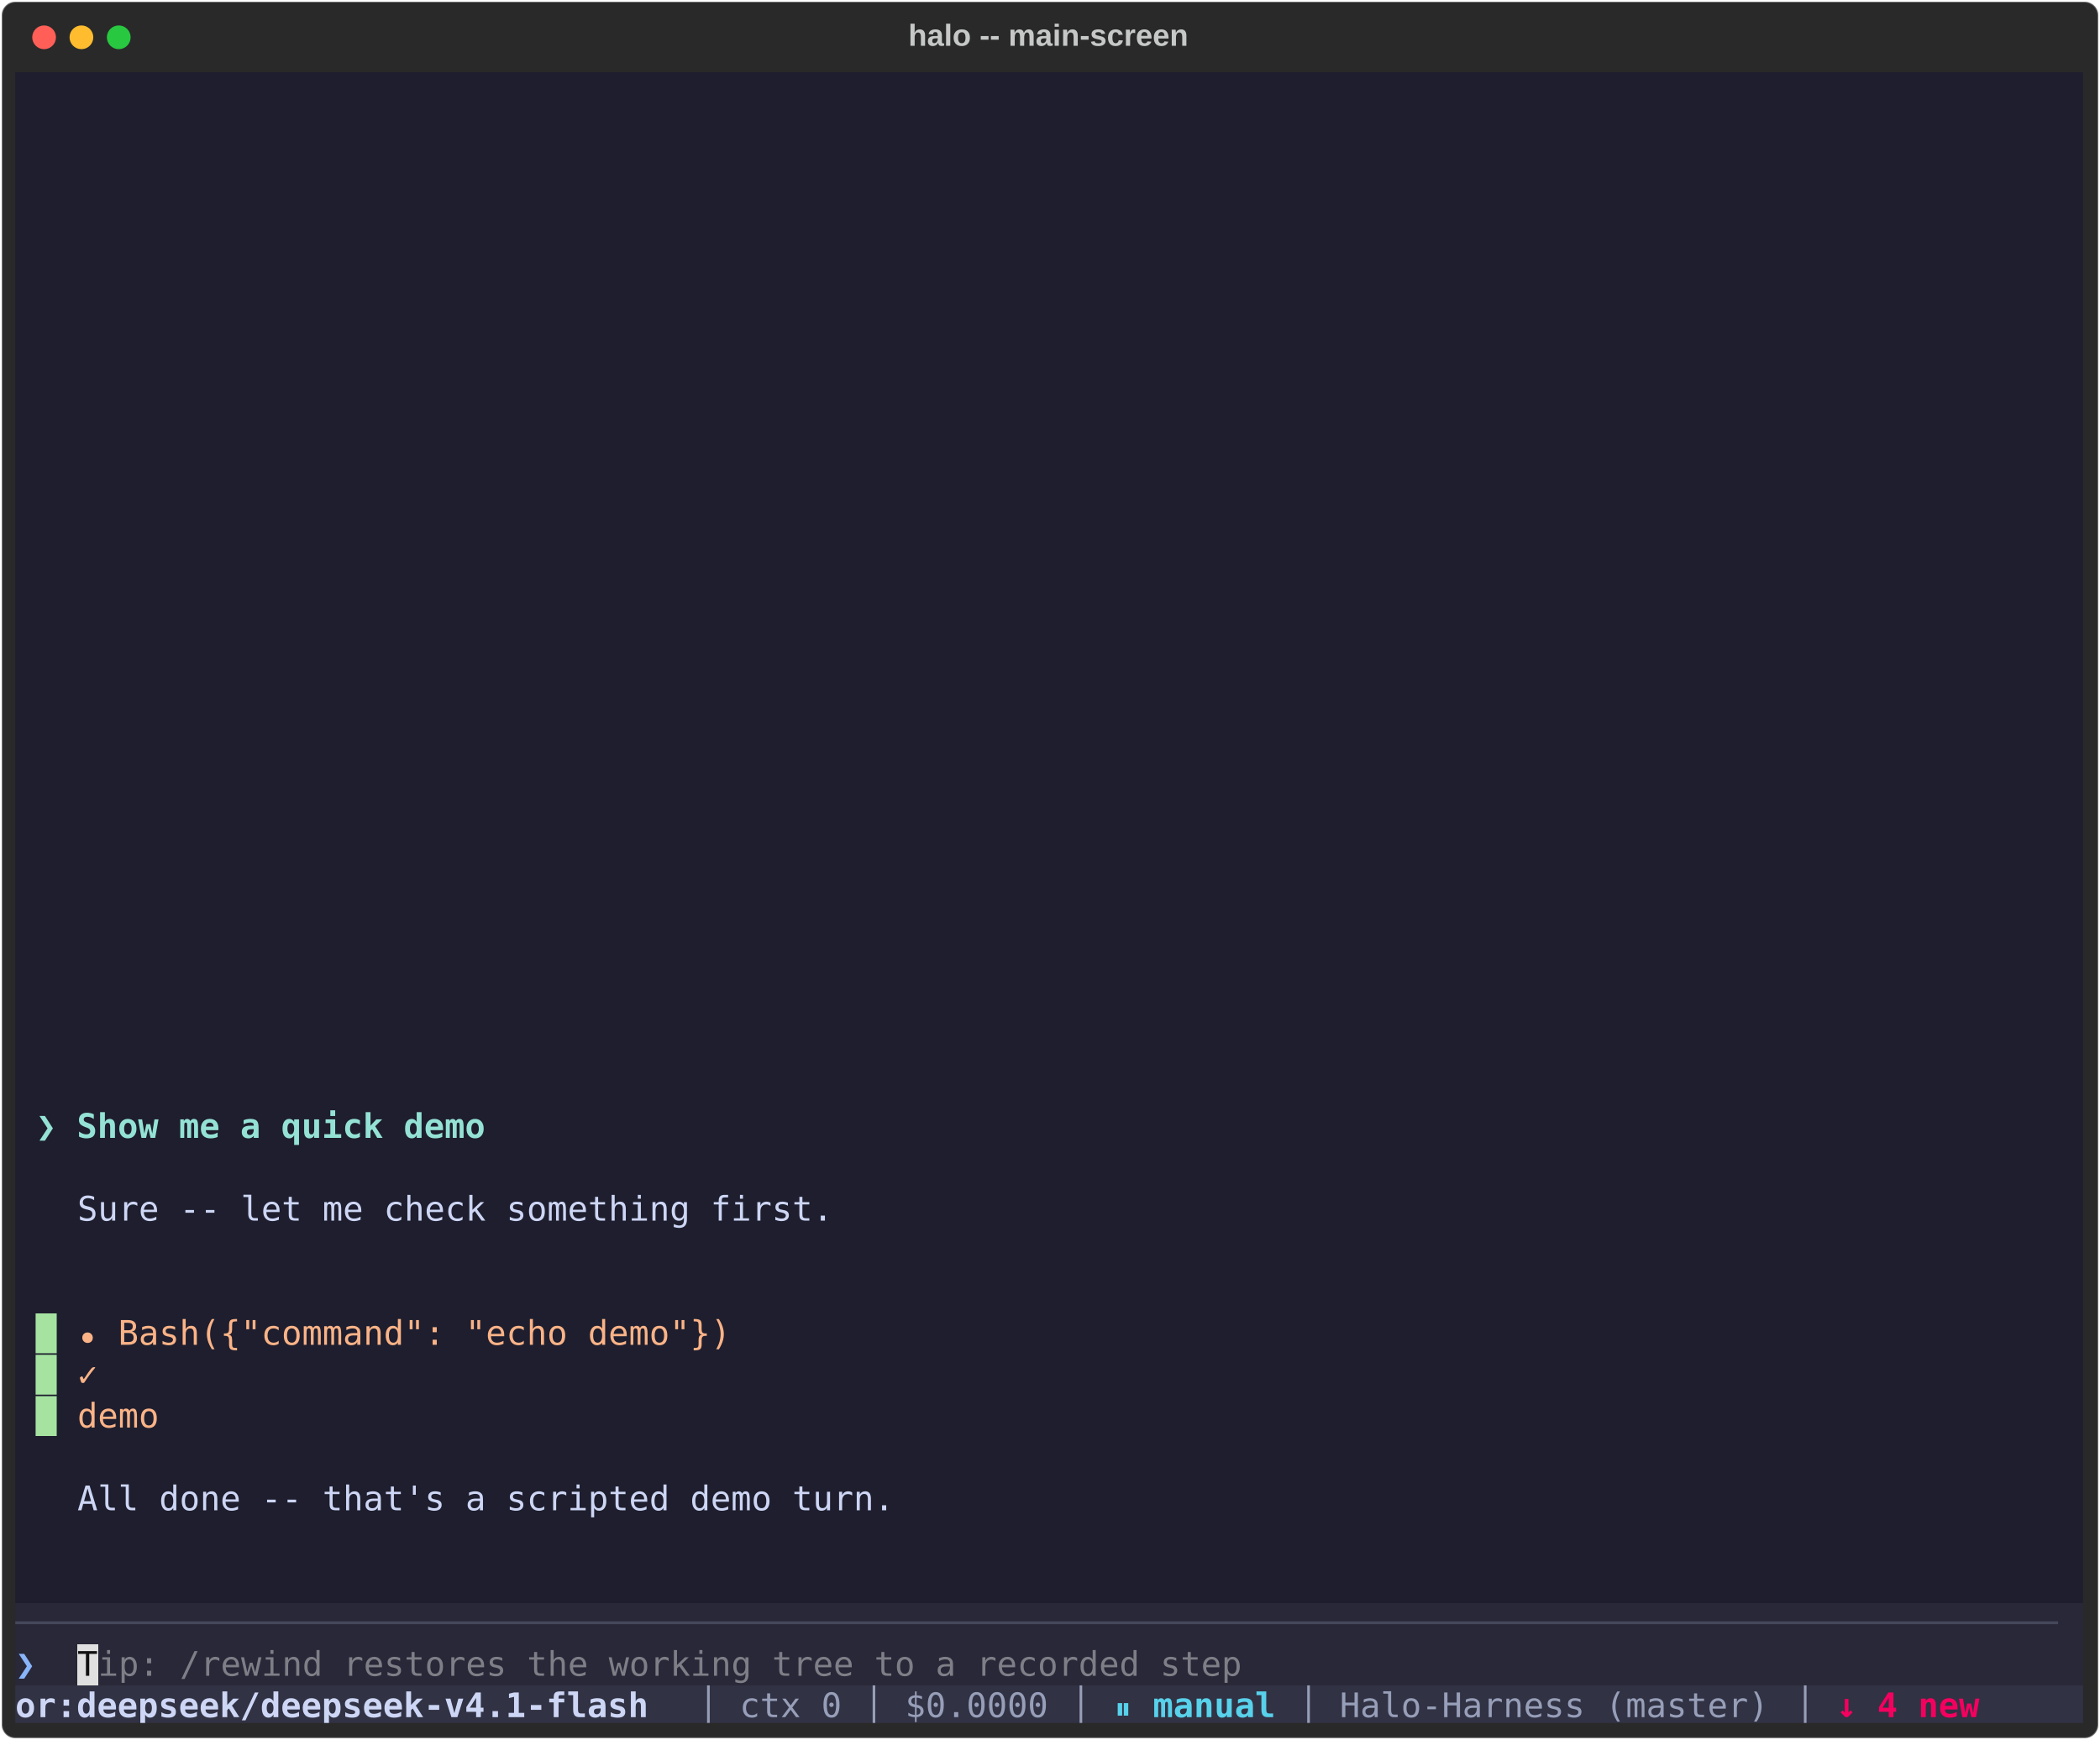
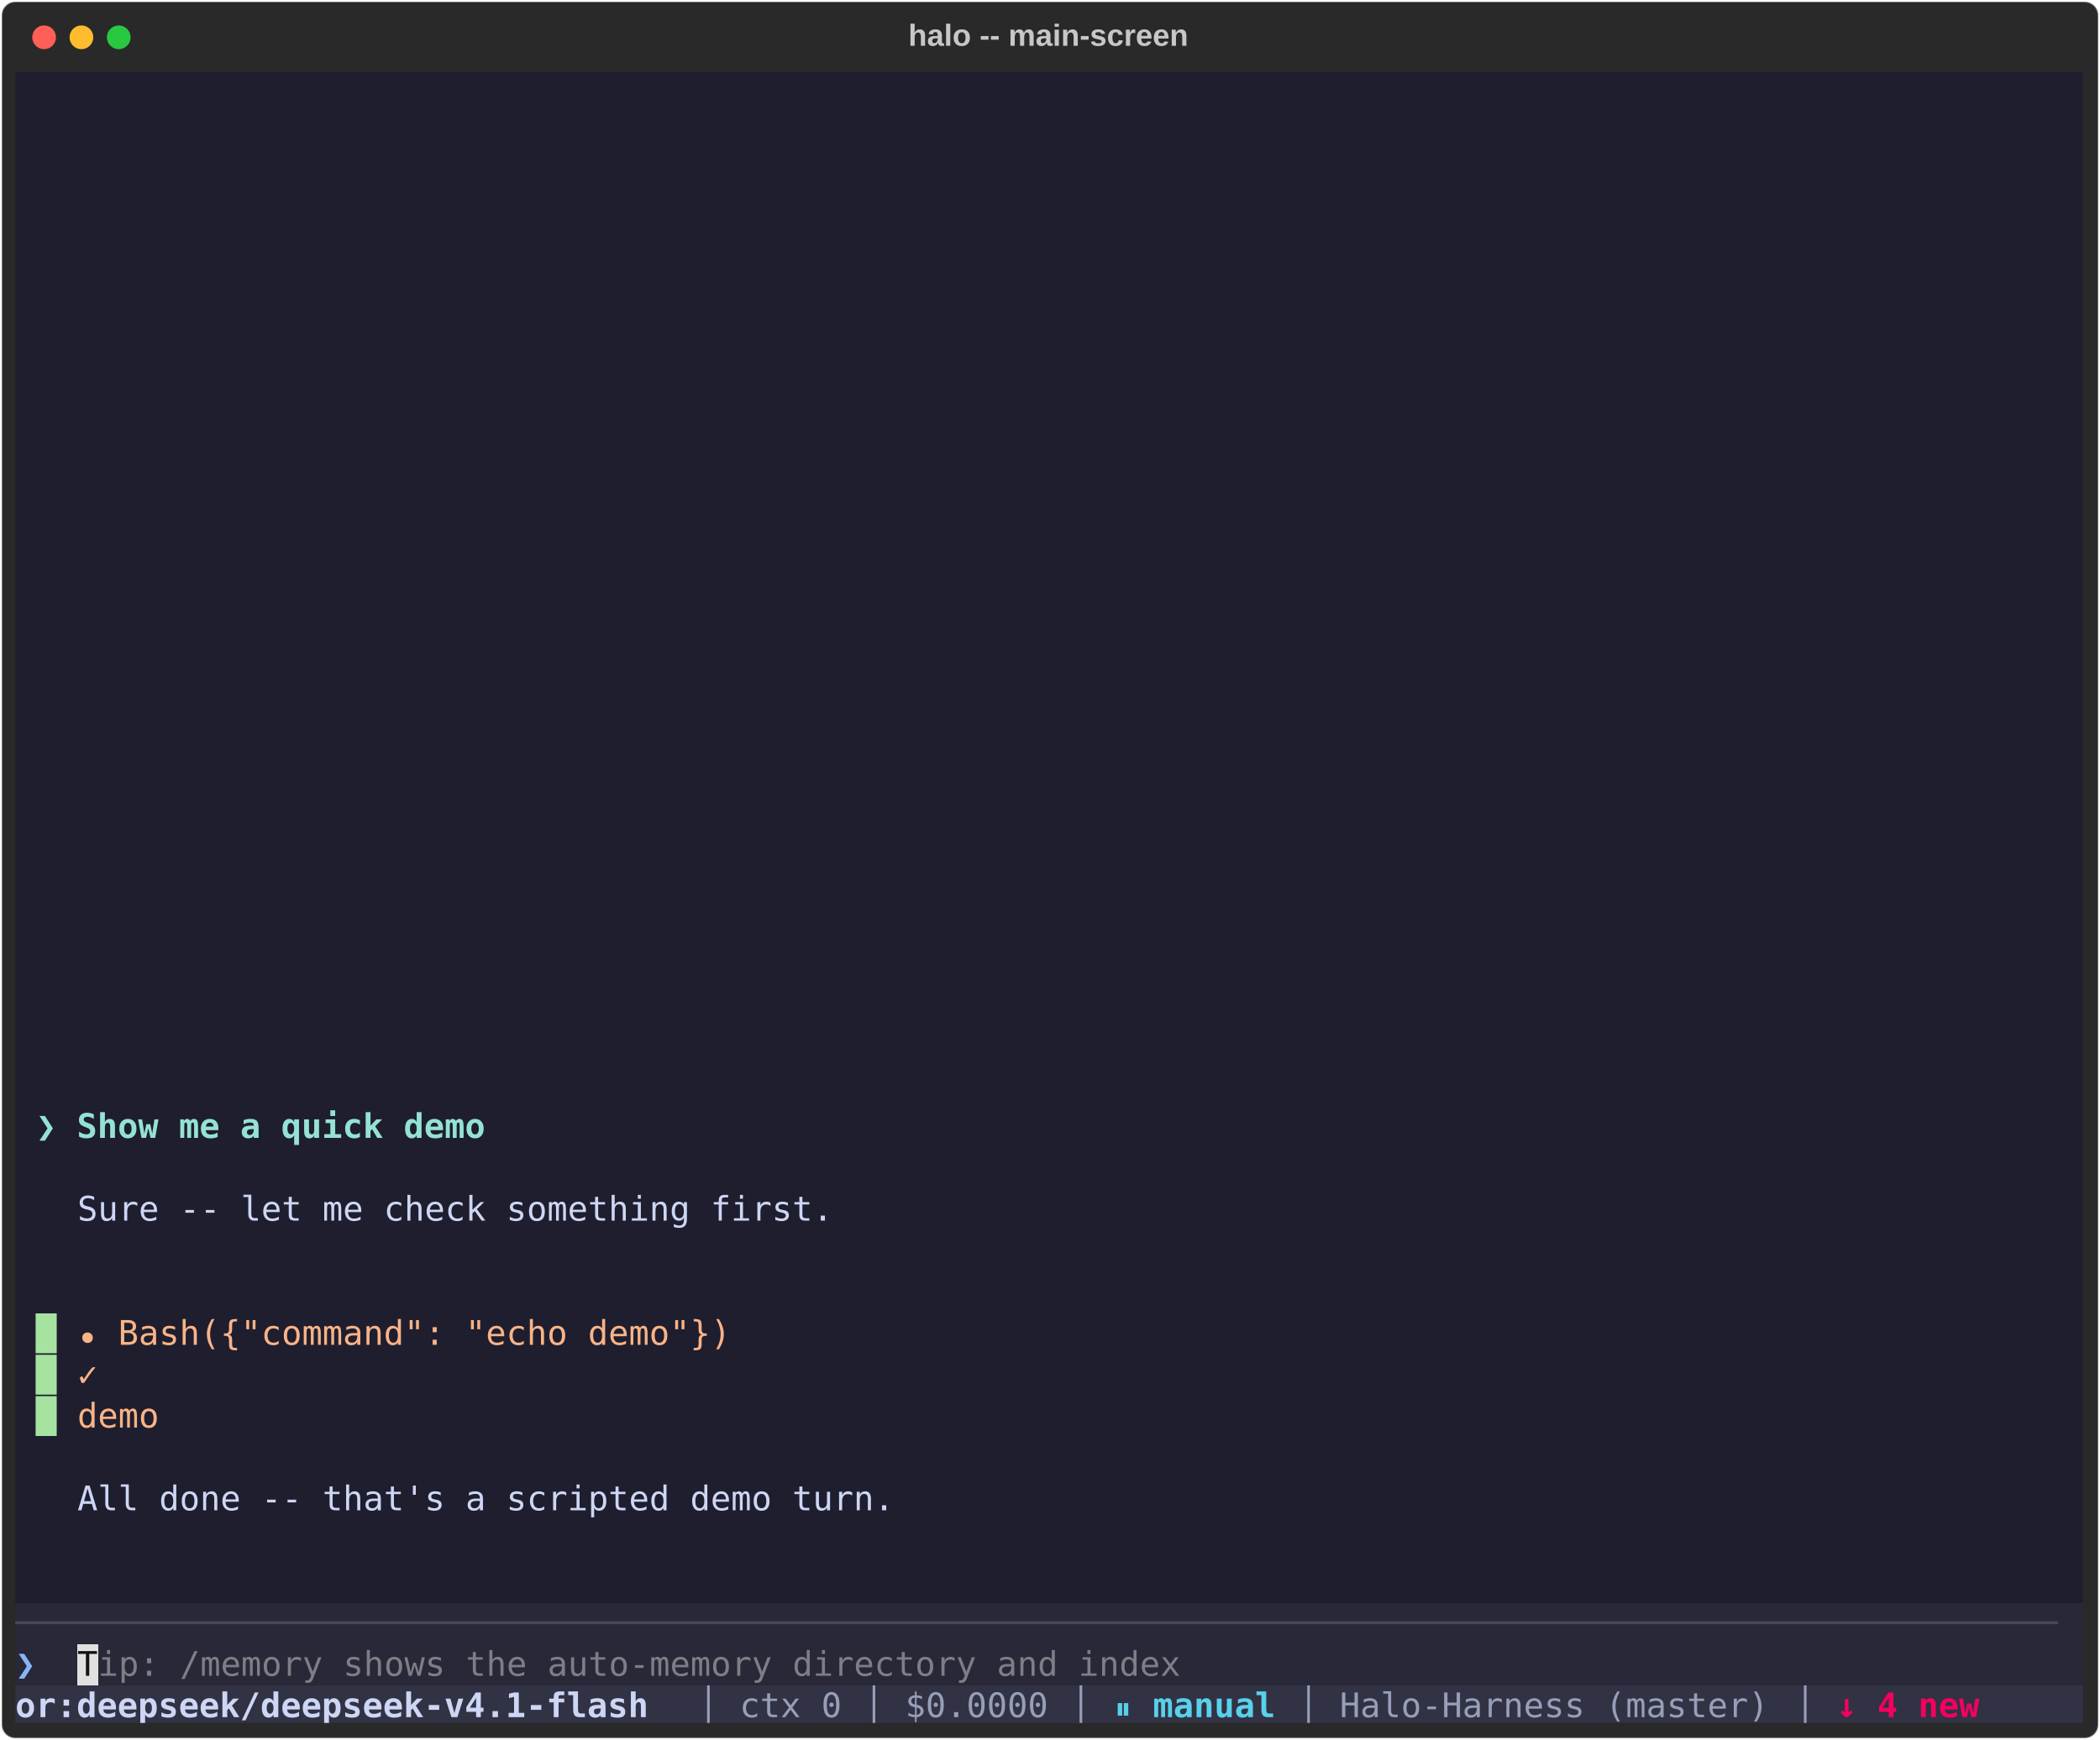
<svg xmlns="http://www.w3.org/2000/svg" class="rich-terminal" viewBox="0 0 1238 1026.0">
  <style>

    @font-face {
        font-family: "Fira Code";
        src: local("FiraCode-Regular"),
                url("https://cdnjs.cloudflare.com/ajax/libs/firacode/6.2.0/woff2/FiraCode-Regular.woff2") format("woff2"),
                url("https://cdnjs.cloudflare.com/ajax/libs/firacode/6.2.0/woff/FiraCode-Regular.woff") format("woff");
        font-style: normal;
        font-weight: 400;
    }
    @font-face {
        font-family: "Fira Code";
        src: local("FiraCode-Bold"),
                url("https://cdnjs.cloudflare.com/ajax/libs/firacode/6.2.0/woff2/FiraCode-Bold.woff2") format("woff2"),
                url("https://cdnjs.cloudflare.com/ajax/libs/firacode/6.2.0/woff/FiraCode-Bold.woff") format("woff");
        font-style: bold;
        font-weight: 700;
    }

-     .terminal-23364930-matrix {
+     .terminal-1763738837-matrix {
        font-family: Fira Code, monospace;
        font-size: 20px;
        line-height: 24.4px;
        font-variant-east-asian: full-width;
    }

-     .terminal-23364930-title {
+     .terminal-1763738837-title {
        font-size: 18px;
        font-weight: bold;
        font-family: arial;
    }

-     .terminal-23364930-r1 { fill: #c5c8c6 }
- .terminal-23364930-r2 { fill: #94e2d5;font-weight: bold }
- .terminal-23364930-r3 { fill: #cdd6f4 }
- .terminal-23364930-r4 { fill: #a6e3a1 }
- .terminal-23364930-r5 { fill: #fab387 }
- .terminal-23364930-r6 { fill: #45475a }
- .terminal-23364930-r7 { fill: #89b4fa;font-weight: bold }
- .terminal-23364930-r8 { fill: #121212 }
- .terminal-23364930-r9 { fill: #7e7e87 }
- .terminal-23364930-r10 { fill: #cdd6f4;font-weight: bold }
- .terminal-23364930-r11 { fill: #979eb8 }
- .terminal-23364930-r12 { fill: #58d1eb;font-weight: bold }
- .terminal-23364930-r13 { fill: #f4005f;font-weight: bold }
+     .terminal-1763738837-r1 { fill: #c5c8c6 }
+ .terminal-1763738837-r2 { fill: #94e2d5;font-weight: bold }
+ .terminal-1763738837-r3 { fill: #cdd6f4 }
+ .terminal-1763738837-r4 { fill: #a6e3a1 }
+ .terminal-1763738837-r5 { fill: #fab387 }
+ .terminal-1763738837-r6 { fill: #45475a }
+ .terminal-1763738837-r7 { fill: #89b4fa;font-weight: bold }
+ .terminal-1763738837-r8 { fill: #121212 }
+ .terminal-1763738837-r9 { fill: #7e7e87 }
+ .terminal-1763738837-r10 { fill: #cdd6f4;font-weight: bold }
+ .terminal-1763738837-r11 { fill: #979eb8 }
+ .terminal-1763738837-r12 { fill: #58d1eb;font-weight: bold }
+ .terminal-1763738837-r13 { fill: #f4005f;font-weight: bold }
    </style>
  <defs>
-     <clipPath id="terminal-23364930-clip-terminal">
+     <clipPath id="terminal-1763738837-clip-terminal">
      <rect x="0" y="0" width="1219.0" height="975.0" />
    </clipPath>
-     <clipPath id="terminal-23364930-line-0">
+     <clipPath id="terminal-1763738837-line-0">
      <rect x="0" y="1.5" width="1220" height="24.65" />
    </clipPath>
-     <clipPath id="terminal-23364930-line-1">
+     <clipPath id="terminal-1763738837-line-1">
      <rect x="0" y="25.9" width="1220" height="24.65" />
    </clipPath>
-     <clipPath id="terminal-23364930-line-2">
+     <clipPath id="terminal-1763738837-line-2">
      <rect x="0" y="50.3" width="1220" height="24.65" />
    </clipPath>
-     <clipPath id="terminal-23364930-line-3">
+     <clipPath id="terminal-1763738837-line-3">
      <rect x="0" y="74.7" width="1220" height="24.65" />
    </clipPath>
-     <clipPath id="terminal-23364930-line-4">
+     <clipPath id="terminal-1763738837-line-4">
      <rect x="0" y="99.1" width="1220" height="24.65" />
    </clipPath>
-     <clipPath id="terminal-23364930-line-5">
+     <clipPath id="terminal-1763738837-line-5">
      <rect x="0" y="123.5" width="1220" height="24.65" />
    </clipPath>
-     <clipPath id="terminal-23364930-line-6">
+     <clipPath id="terminal-1763738837-line-6">
      <rect x="0" y="147.9" width="1220" height="24.65" />
    </clipPath>
-     <clipPath id="terminal-23364930-line-7">
+     <clipPath id="terminal-1763738837-line-7">
      <rect x="0" y="172.3" width="1220" height="24.65" />
    </clipPath>
-     <clipPath id="terminal-23364930-line-8">
+     <clipPath id="terminal-1763738837-line-8">
      <rect x="0" y="196.7" width="1220" height="24.65" />
    </clipPath>
-     <clipPath id="terminal-23364930-line-9">
+     <clipPath id="terminal-1763738837-line-9">
      <rect x="0" y="221.1" width="1220" height="24.65" />
    </clipPath>
-     <clipPath id="terminal-23364930-line-10">
+     <clipPath id="terminal-1763738837-line-10">
      <rect x="0" y="245.5" width="1220" height="24.65" />
    </clipPath>
-     <clipPath id="terminal-23364930-line-11">
+     <clipPath id="terminal-1763738837-line-11">
      <rect x="0" y="269.9" width="1220" height="24.65" />
    </clipPath>
-     <clipPath id="terminal-23364930-line-12">
+     <clipPath id="terminal-1763738837-line-12">
      <rect x="0" y="294.3" width="1220" height="24.65" />
    </clipPath>
-     <clipPath id="terminal-23364930-line-13">
+     <clipPath id="terminal-1763738837-line-13">
      <rect x="0" y="318.7" width="1220" height="24.65" />
    </clipPath>
-     <clipPath id="terminal-23364930-line-14">
+     <clipPath id="terminal-1763738837-line-14">
      <rect x="0" y="343.1" width="1220" height="24.65" />
    </clipPath>
-     <clipPath id="terminal-23364930-line-15">
+     <clipPath id="terminal-1763738837-line-15">
      <rect x="0" y="367.5" width="1220" height="24.65" />
    </clipPath>
-     <clipPath id="terminal-23364930-line-16">
+     <clipPath id="terminal-1763738837-line-16">
      <rect x="0" y="391.9" width="1220" height="24.65" />
    </clipPath>
-     <clipPath id="terminal-23364930-line-17">
+     <clipPath id="terminal-1763738837-line-17">
      <rect x="0" y="416.3" width="1220" height="24.65" />
    </clipPath>
-     <clipPath id="terminal-23364930-line-18">
+     <clipPath id="terminal-1763738837-line-18">
      <rect x="0" y="440.7" width="1220" height="24.65" />
    </clipPath>
-     <clipPath id="terminal-23364930-line-19">
+     <clipPath id="terminal-1763738837-line-19">
      <rect x="0" y="465.1" width="1220" height="24.65" />
    </clipPath>
-     <clipPath id="terminal-23364930-line-20">
+     <clipPath id="terminal-1763738837-line-20">
      <rect x="0" y="489.5" width="1220" height="24.65" />
    </clipPath>
-     <clipPath id="terminal-23364930-line-21">
+     <clipPath id="terminal-1763738837-line-21">
      <rect x="0" y="513.9" width="1220" height="24.65" />
    </clipPath>
-     <clipPath id="terminal-23364930-line-22">
+     <clipPath id="terminal-1763738837-line-22">
      <rect x="0" y="538.3" width="1220" height="24.65" />
    </clipPath>
-     <clipPath id="terminal-23364930-line-23">
+     <clipPath id="terminal-1763738837-line-23">
      <rect x="0" y="562.7" width="1220" height="24.65" />
    </clipPath>
-     <clipPath id="terminal-23364930-line-24">
+     <clipPath id="terminal-1763738837-line-24">
      <rect x="0" y="587.1" width="1220" height="24.65" />
    </clipPath>
-     <clipPath id="terminal-23364930-line-25">
+     <clipPath id="terminal-1763738837-line-25">
      <rect x="0" y="611.5" width="1220" height="24.65" />
    </clipPath>
-     <clipPath id="terminal-23364930-line-26">
+     <clipPath id="terminal-1763738837-line-26">
      <rect x="0" y="635.9" width="1220" height="24.65" />
    </clipPath>
-     <clipPath id="terminal-23364930-line-27">
+     <clipPath id="terminal-1763738837-line-27">
      <rect x="0" y="660.3" width="1220" height="24.65" />
    </clipPath>
-     <clipPath id="terminal-23364930-line-28">
+     <clipPath id="terminal-1763738837-line-28">
      <rect x="0" y="684.7" width="1220" height="24.65" />
    </clipPath>
-     <clipPath id="terminal-23364930-line-29">
+     <clipPath id="terminal-1763738837-line-29">
      <rect x="0" y="709.1" width="1220" height="24.65" />
    </clipPath>
-     <clipPath id="terminal-23364930-line-30">
+     <clipPath id="terminal-1763738837-line-30">
      <rect x="0" y="733.5" width="1220" height="24.65" />
    </clipPath>
-     <clipPath id="terminal-23364930-line-31">
+     <clipPath id="terminal-1763738837-line-31">
      <rect x="0" y="757.9" width="1220" height="24.65" />
    </clipPath>
-     <clipPath id="terminal-23364930-line-32">
+     <clipPath id="terminal-1763738837-line-32">
      <rect x="0" y="782.3" width="1220" height="24.65" />
    </clipPath>
-     <clipPath id="terminal-23364930-line-33">
+     <clipPath id="terminal-1763738837-line-33">
      <rect x="0" y="806.7" width="1220" height="24.65" />
    </clipPath>
-     <clipPath id="terminal-23364930-line-34">
+     <clipPath id="terminal-1763738837-line-34">
      <rect x="0" y="831.1" width="1220" height="24.65" />
    </clipPath>
-     <clipPath id="terminal-23364930-line-35">
+     <clipPath id="terminal-1763738837-line-35">
      <rect x="0" y="855.5" width="1220" height="24.65" />
    </clipPath>
-     <clipPath id="terminal-23364930-line-36">
+     <clipPath id="terminal-1763738837-line-36">
      <rect x="0" y="879.9" width="1220" height="24.65" />
    </clipPath>
-     <clipPath id="terminal-23364930-line-37">
+     <clipPath id="terminal-1763738837-line-37">
      <rect x="0" y="904.3" width="1220" height="24.65" />
    </clipPath>
-     <clipPath id="terminal-23364930-line-38">
+     <clipPath id="terminal-1763738837-line-38">
      <rect x="0" y="928.7" width="1220" height="24.65" />
    </clipPath>
  </defs>
  <rect fill="#292929" stroke="rgba(255,255,255,0.35)" stroke-width="1" x="1" y="1" width="1236" height="1024" rx="8" />
-   <text class="terminal-23364930-title" fill="#c5c8c6" text-anchor="middle" x="618" y="27">halo -- main-screen</text>
+   <text class="terminal-1763738837-title" fill="#c5c8c6" text-anchor="middle" x="618" y="27">halo -- main-screen</text>
  <g transform="translate(26,22)">
    <circle cx="0" cy="0" r="7" fill="#ff5f57" />
    <circle cx="22" cy="0" r="7" fill="#febc2e" />
    <circle cx="44" cy="0" r="7" fill="#28c840" />
  </g>
-   <g transform="translate(9, 41)" clip-path="url(#terminal-23364930-clip-terminal)">
+   <g transform="translate(9, 41)" clip-path="url(#terminal-1763738837-clip-terminal)">
    <rect fill="#1e1e2e" x="0" y="1.5" width="1220" height="24.65" shape-rendering="crispEdges" />
    <rect fill="#1e1e2e" x="0" y="25.9" width="1220" height="24.65" shape-rendering="crispEdges" />
    <rect fill="#1e1e2e" x="0" y="50.3" width="1220" height="24.65" shape-rendering="crispEdges" />
    <rect fill="#1e1e2e" x="0" y="74.7" width="1220" height="24.65" shape-rendering="crispEdges" />
    <rect fill="#1e1e2e" x="0" y="99.1" width="1220" height="24.65" shape-rendering="crispEdges" />
    <rect fill="#1e1e2e" x="0" y="123.5" width="1220" height="24.65" shape-rendering="crispEdges" />
    <rect fill="#1e1e2e" x="0" y="147.9" width="1220" height="24.65" shape-rendering="crispEdges" />
    <rect fill="#1e1e2e" x="0" y="172.3" width="1220" height="24.65" shape-rendering="crispEdges" />
    <rect fill="#1e1e2e" x="0" y="196.7" width="1220" height="24.65" shape-rendering="crispEdges" />
    <rect fill="#1e1e2e" x="0" y="221.1" width="1220" height="24.65" shape-rendering="crispEdges" />
    <rect fill="#1e1e2e" x="0" y="245.5" width="1220" height="24.65" shape-rendering="crispEdges" />
    <rect fill="#1e1e2e" x="0" y="269.9" width="1220" height="24.65" shape-rendering="crispEdges" />
    <rect fill="#1e1e2e" x="0" y="294.3" width="1220" height="24.65" shape-rendering="crispEdges" />
    <rect fill="#1e1e2e" x="0" y="318.7" width="1220" height="24.65" shape-rendering="crispEdges" />
    <rect fill="#1e1e2e" x="0" y="343.1" width="1220" height="24.65" shape-rendering="crispEdges" />
    <rect fill="#1e1e2e" x="0" y="367.5" width="1220" height="24.65" shape-rendering="crispEdges" />
    <rect fill="#1e1e2e" x="0" y="391.9" width="1220" height="24.65" shape-rendering="crispEdges" />
    <rect fill="#1e1e2e" x="0" y="416.3" width="1220" height="24.65" shape-rendering="crispEdges" />
    <rect fill="#1e1e2e" x="0" y="440.7" width="1220" height="24.65" shape-rendering="crispEdges" />
    <rect fill="#1e1e2e" x="0" y="465.1" width="1220" height="24.65" shape-rendering="crispEdges" />
    <rect fill="#1e1e2e" x="0" y="489.5" width="1220" height="24.65" shape-rendering="crispEdges" />
    <rect fill="#1e1e2e" x="0" y="513.9" width="1220" height="24.65" shape-rendering="crispEdges" />
    <rect fill="#1e1e2e" x="0" y="538.3" width="1220" height="24.65" shape-rendering="crispEdges" />
    <rect fill="#1e1e2e" x="0" y="562.7" width="1220" height="24.65" shape-rendering="crispEdges" />
    <rect fill="#1e1e2e" x="0" y="587.1" width="1220" height="24.65" shape-rendering="crispEdges" />
    <rect fill="#1e1e2e" x="0" y="611.5" width="12.2" height="24.65" shape-rendering="crispEdges" />
    <rect fill="#1e1e2e" x="12.2" y="611.5" width="268.4" height="24.65" shape-rendering="crispEdges" />
    <rect fill="#1e1e2e" x="280.6" y="611.5" width="939.4" height="24.65" shape-rendering="crispEdges" />
    <rect fill="#1e1e2e" x="0" y="635.9" width="1220" height="24.65" shape-rendering="crispEdges" />
    <rect fill="#1e1e2e" x="0" y="660.3" width="36.6" height="24.65" shape-rendering="crispEdges" />
    <rect fill="#1e1e2e" x="36.6" y="660.3" width="451.4" height="24.65" shape-rendering="crispEdges" />
    <rect fill="#1e1e2e" x="488" y="660.3" width="732" height="24.65" shape-rendering="crispEdges" />
    <rect fill="#1e1e2e" x="0" y="684.7" width="1220" height="24.65" shape-rendering="crispEdges" />
    <rect fill="#1e1e2e" x="0" y="709.1" width="1220" height="24.65" shape-rendering="crispEdges" />
    <rect fill="#1e1e2e" x="0" y="733.5" width="12.2" height="24.65" shape-rendering="crispEdges" />
    <rect fill="#1e1e2e" x="12.2" y="733.5" width="12.2" height="24.65" shape-rendering="crispEdges" />
    <rect fill="#1e1e2e" x="24.4" y="733.5" width="12.2" height="24.65" shape-rendering="crispEdges" />
    <rect fill="#1e1e2e" x="36.6" y="733.5" width="390.4" height="24.65" shape-rendering="crispEdges" />
    <rect fill="#1e1e2e" x="427" y="733.5" width="793" height="24.65" shape-rendering="crispEdges" />
    <rect fill="#1e1e2e" x="0" y="757.9" width="12.2" height="24.65" shape-rendering="crispEdges" />
    <rect fill="#1e1e2e" x="12.2" y="757.9" width="12.2" height="24.65" shape-rendering="crispEdges" />
    <rect fill="#1e1e2e" x="24.4" y="757.9" width="12.2" height="24.65" shape-rendering="crispEdges" />
    <rect fill="#1e1e2e" x="36.6" y="757.9" width="36.6" height="24.65" shape-rendering="crispEdges" />
    <rect fill="#1e1e2e" x="73.2" y="757.9" width="1146.8" height="24.65" shape-rendering="crispEdges" />
    <rect fill="#1e1e2e" x="0" y="782.3" width="12.2" height="24.65" shape-rendering="crispEdges" />
    <rect fill="#1e1e2e" x="12.2" y="782.3" width="12.2" height="24.65" shape-rendering="crispEdges" />
    <rect fill="#1e1e2e" x="24.4" y="782.3" width="12.2" height="24.65" shape-rendering="crispEdges" />
    <rect fill="#1e1e2e" x="36.6" y="782.3" width="73.2" height="24.65" shape-rendering="crispEdges" />
    <rect fill="#1e1e2e" x="109.8" y="782.3" width="1110.2" height="24.65" shape-rendering="crispEdges" />
    <rect fill="#1e1e2e" x="0" y="806.7" width="1220" height="24.65" shape-rendering="crispEdges" />
    <rect fill="#1e1e2e" x="0" y="831.1" width="36.6" height="24.65" shape-rendering="crispEdges" />
    <rect fill="#1e1e2e" x="36.6" y="831.1" width="488" height="24.65" shape-rendering="crispEdges" />
    <rect fill="#1e1e2e" x="524.6" y="831.1" width="695.4" height="24.65" shape-rendering="crispEdges" />
    <rect fill="#1e1e2e" x="0" y="855.5" width="1220" height="24.65" shape-rendering="crispEdges" />
    <rect fill="#1e1e2e" x="0" y="879.9" width="1220" height="24.65" shape-rendering="crispEdges" />
    <rect fill="#282838" x="0" y="904.3" width="1220" height="24.65" shape-rendering="crispEdges" />
    <rect fill="#282838" x="0" y="928.7" width="12.2" height="24.65" shape-rendering="crispEdges" />
    <rect fill="#282838" x="12.2" y="928.7" width="12.2" height="24.65" shape-rendering="crispEdges" />
    <rect fill="#282838" x="24.4" y="928.7" width="12.2" height="24.65" shape-rendering="crispEdges" />
    <rect fill="#e0e0e0" x="36.6" y="928.7" width="12.2" height="24.65" shape-rendering="crispEdges" />
-     <rect fill="#282838" x="48.8" y="928.7" width="683.2" height="24.65" shape-rendering="crispEdges" />
-     <rect fill="#282838" x="732" y="928.7" width="488" height="24.65" shape-rendering="crispEdges" />
+     <rect fill="#282838" x="48.8" y="928.7" width="646.6" height="24.65" shape-rendering="crispEdges" />
+     <rect fill="#282838" x="695.4" y="928.7" width="524.6" height="24.65" shape-rendering="crispEdges" />
    <rect fill="#313244" x="0" y="953.1" width="402.6" height="24.65" shape-rendering="crispEdges" />
    <rect fill="#313244" x="402.6" y="953.1" width="24.4" height="24.65" shape-rendering="crispEdges" />
    <rect fill="#313244" x="427" y="953.1" width="73.2" height="24.65" shape-rendering="crispEdges" />
    <rect fill="#313244" x="500.2" y="953.1" width="24.4" height="24.65" shape-rendering="crispEdges" />
    <rect fill="#313244" x="524.6" y="953.1" width="97.6" height="24.65" shape-rendering="crispEdges" />
    <rect fill="#313244" x="622.2" y="953.1" width="24.4" height="24.65" shape-rendering="crispEdges" />
    <rect fill="#313244" x="646.6" y="953.1" width="109.8" height="24.65" shape-rendering="crispEdges" />
    <rect fill="#313244" x="756.4" y="953.1" width="24.4" height="24.65" shape-rendering="crispEdges" />
    <rect fill="#313244" x="780.8" y="953.1" width="268.4" height="24.65" shape-rendering="crispEdges" />
    <rect fill="#313244" x="1049.2" y="953.1" width="24.4" height="24.65" shape-rendering="crispEdges" />
    <rect fill="#313244" x="1073.6" y="953.1" width="97.6" height="24.65" shape-rendering="crispEdges" />
    <rect fill="#313244" x="1171.2" y="953.1" width="48.8" height="24.65" shape-rendering="crispEdges" />
-     <g class="terminal-23364930-matrix">
-       <text class="terminal-23364930-r1" x="1220" y="20" textLength="12.2" clip-path="url(#terminal-23364930-line-0)">
- </text>
-       <text class="terminal-23364930-r1" x="1220" y="44.4" textLength="12.2" clip-path="url(#terminal-23364930-line-1)">
- </text>
-       <text class="terminal-23364930-r1" x="1220" y="68.8" textLength="12.2" clip-path="url(#terminal-23364930-line-2)">
- </text>
-       <text class="terminal-23364930-r1" x="1220" y="93.2" textLength="12.2" clip-path="url(#terminal-23364930-line-3)">
- </text>
-       <text class="terminal-23364930-r1" x="1220" y="117.6" textLength="12.2" clip-path="url(#terminal-23364930-line-4)">
- </text>
-       <text class="terminal-23364930-r1" x="1220" y="142" textLength="12.2" clip-path="url(#terminal-23364930-line-5)">
- </text>
-       <text class="terminal-23364930-r1" x="1220" y="166.4" textLength="12.2" clip-path="url(#terminal-23364930-line-6)">
- </text>
-       <text class="terminal-23364930-r1" x="1220" y="190.8" textLength="12.2" clip-path="url(#terminal-23364930-line-7)">
- </text>
-       <text class="terminal-23364930-r1" x="1220" y="215.2" textLength="12.2" clip-path="url(#terminal-23364930-line-8)">
- </text>
-       <text class="terminal-23364930-r1" x="1220" y="239.6" textLength="12.2" clip-path="url(#terminal-23364930-line-9)">
- </text>
-       <text class="terminal-23364930-r1" x="1220" y="264" textLength="12.2" clip-path="url(#terminal-23364930-line-10)">
- </text>
-       <text class="terminal-23364930-r1" x="1220" y="288.4" textLength="12.2" clip-path="url(#terminal-23364930-line-11)">
- </text>
-       <text class="terminal-23364930-r1" x="1220" y="312.8" textLength="12.2" clip-path="url(#terminal-23364930-line-12)">
- </text>
-       <text class="terminal-23364930-r1" x="1220" y="337.2" textLength="12.2" clip-path="url(#terminal-23364930-line-13)">
- </text>
-       <text class="terminal-23364930-r1" x="1220" y="361.6" textLength="12.2" clip-path="url(#terminal-23364930-line-14)">
- </text>
-       <text class="terminal-23364930-r1" x="1220" y="386" textLength="12.2" clip-path="url(#terminal-23364930-line-15)">
- </text>
-       <text class="terminal-23364930-r1" x="1220" y="410.4" textLength="12.2" clip-path="url(#terminal-23364930-line-16)">
- </text>
-       <text class="terminal-23364930-r1" x="1220" y="434.8" textLength="12.2" clip-path="url(#terminal-23364930-line-17)">
- </text>
-       <text class="terminal-23364930-r1" x="1220" y="459.2" textLength="12.2" clip-path="url(#terminal-23364930-line-18)">
- </text>
-       <text class="terminal-23364930-r1" x="1220" y="483.6" textLength="12.2" clip-path="url(#terminal-23364930-line-19)">
- </text>
-       <text class="terminal-23364930-r1" x="1220" y="508" textLength="12.2" clip-path="url(#terminal-23364930-line-20)">
- </text>
-       <text class="terminal-23364930-r1" x="1220" y="532.4" textLength="12.2" clip-path="url(#terminal-23364930-line-21)">
- </text>
-       <text class="terminal-23364930-r1" x="1220" y="556.8" textLength="12.2" clip-path="url(#terminal-23364930-line-22)">
- </text>
-       <text class="terminal-23364930-r1" x="1220" y="581.2" textLength="12.2" clip-path="url(#terminal-23364930-line-23)">
- </text>
-       <text class="terminal-23364930-r1" x="1220" y="605.6" textLength="12.2" clip-path="url(#terminal-23364930-line-24)">
- </text>
-       <text class="terminal-23364930-r2" x="12.2" y="630" textLength="268.4" clip-path="url(#terminal-23364930-line-25)">❯ Show me a quick demo</text>
-       <text class="terminal-23364930-r1" x="1220" y="630" textLength="12.2" clip-path="url(#terminal-23364930-line-25)">
- </text>
-       <text class="terminal-23364930-r1" x="1220" y="654.4" textLength="12.2" clip-path="url(#terminal-23364930-line-26)">
- </text>
-       <text class="terminal-23364930-r3" x="36.6" y="678.8" textLength="451.4" clip-path="url(#terminal-23364930-line-27)">Sure -- let me check something first.</text>
-       <text class="terminal-23364930-r1" x="1220" y="678.8" textLength="12.2" clip-path="url(#terminal-23364930-line-27)">
- </text>
-       <text class="terminal-23364930-r1" x="1220" y="703.2" textLength="12.2" clip-path="url(#terminal-23364930-line-28)">
- </text>
-       <text class="terminal-23364930-r1" x="1220" y="727.6" textLength="12.2" clip-path="url(#terminal-23364930-line-29)">
- </text>
-       <text class="terminal-23364930-r4" x="12.2" y="752" textLength="12.2" clip-path="url(#terminal-23364930-line-30)">█</text>
-       <text class="terminal-23364930-r5" x="36.6" y="752" textLength="390.4" clip-path="url(#terminal-23364930-line-30)">⏺ Bash({"command": "echo demo"})</text>
-       <text class="terminal-23364930-r1" x="1220" y="752" textLength="12.2" clip-path="url(#terminal-23364930-line-30)">
- </text>
-       <text class="terminal-23364930-r4" x="12.2" y="776.4" textLength="12.2" clip-path="url(#terminal-23364930-line-31)">█</text>
-       <text class="terminal-23364930-r5" x="36.6" y="776.4" textLength="36.6" clip-path="url(#terminal-23364930-line-31)">  ✓</text>
-       <text class="terminal-23364930-r1" x="1220" y="776.4" textLength="12.2" clip-path="url(#terminal-23364930-line-31)">
- </text>
-       <text class="terminal-23364930-r4" x="12.2" y="800.8" textLength="12.2" clip-path="url(#terminal-23364930-line-32)">█</text>
-       <text class="terminal-23364930-r5" x="36.6" y="800.8" textLength="73.2" clip-path="url(#terminal-23364930-line-32)">  demo</text>
-       <text class="terminal-23364930-r1" x="1220" y="800.8" textLength="12.2" clip-path="url(#terminal-23364930-line-32)">
- </text>
-       <text class="terminal-23364930-r1" x="1220" y="825.2" textLength="12.2" clip-path="url(#terminal-23364930-line-33)">
- </text>
-       <text class="terminal-23364930-r3" x="36.6" y="849.6" textLength="488" clip-path="url(#terminal-23364930-line-34)">All done -- that's a scripted demo turn.</text>
-       <text class="terminal-23364930-r1" x="1220" y="849.6" textLength="12.2" clip-path="url(#terminal-23364930-line-34)">
- </text>
-       <text class="terminal-23364930-r1" x="1220" y="874" textLength="12.2" clip-path="url(#terminal-23364930-line-35)">
- </text>
-       <text class="terminal-23364930-r1" x="1220" y="898.4" textLength="12.2" clip-path="url(#terminal-23364930-line-36)">
- </text>
-       <text class="terminal-23364930-r6" x="0" y="922.8" textLength="1220" clip-path="url(#terminal-23364930-line-37)">────────────────────────────────────────────────────────────────────────────────────────────────────</text>
-       <text class="terminal-23364930-r1" x="1220" y="922.8" textLength="12.2" clip-path="url(#terminal-23364930-line-37)">
- </text>
-       <text class="terminal-23364930-r7" x="0" y="947.2" textLength="12.2" clip-path="url(#terminal-23364930-line-38)">❯</text>
-       <text class="terminal-23364930-r8" x="36.6" y="947.2" textLength="12.2" clip-path="url(#terminal-23364930-line-38)">T</text>
-       <text class="terminal-23364930-r9" x="48.8" y="947.2" textLength="683.2" clip-path="url(#terminal-23364930-line-38)">ip: /rewind restores the working tree to a recorded step</text>
-       <text class="terminal-23364930-r1" x="1220" y="947.2" textLength="12.2" clip-path="url(#terminal-23364930-line-38)">
- </text>
-       <text class="terminal-23364930-r10" x="0" y="971.6" textLength="402.6" clip-path="url(#terminal-23364930-line-39)"> or:deepseek/deepseek-v4.1-flash </text>
-       <text class="terminal-23364930-r11" x="402.6" y="971.6" textLength="24.4" clip-path="url(#terminal-23364930-line-39)">│ </text>
-       <text class="terminal-23364930-r11" x="427" y="971.6" textLength="73.2" clip-path="url(#terminal-23364930-line-39)">ctx 0 </text>
-       <text class="terminal-23364930-r11" x="500.2" y="971.6" textLength="24.4" clip-path="url(#terminal-23364930-line-39)">│ </text>
-       <text class="terminal-23364930-r11" x="524.6" y="971.6" textLength="97.6" clip-path="url(#terminal-23364930-line-39)">$0.0000 </text>
-       <text class="terminal-23364930-r11" x="622.2" y="971.6" textLength="24.4" clip-path="url(#terminal-23364930-line-39)">│ </text>
-       <text class="terminal-23364930-r12" x="646.6" y="971.6" textLength="109.8" clip-path="url(#terminal-23364930-line-39)">⏸ manual </text>
-       <text class="terminal-23364930-r11" x="756.4" y="971.6" textLength="24.4" clip-path="url(#terminal-23364930-line-39)">│ </text>
-       <text class="terminal-23364930-r11" x="780.8" y="971.6" textLength="268.4" clip-path="url(#terminal-23364930-line-39)">Halo-Harness (master) </text>
-       <text class="terminal-23364930-r11" x="1049.2" y="971.6" textLength="24.4" clip-path="url(#terminal-23364930-line-39)">│ </text>
-       <text class="terminal-23364930-r13" x="1073.6" y="971.6" textLength="97.6" clip-path="url(#terminal-23364930-line-39)">↓ 4 new </text>
+     <g class="terminal-1763738837-matrix">
+       <text class="terminal-1763738837-r1" x="1220" y="20" textLength="12.2" clip-path="url(#terminal-1763738837-line-0)">
+ </text>
+       <text class="terminal-1763738837-r1" x="1220" y="44.4" textLength="12.2" clip-path="url(#terminal-1763738837-line-1)">
+ </text>
+       <text class="terminal-1763738837-r1" x="1220" y="68.8" textLength="12.2" clip-path="url(#terminal-1763738837-line-2)">
+ </text>
+       <text class="terminal-1763738837-r1" x="1220" y="93.2" textLength="12.2" clip-path="url(#terminal-1763738837-line-3)">
+ </text>
+       <text class="terminal-1763738837-r1" x="1220" y="117.6" textLength="12.2" clip-path="url(#terminal-1763738837-line-4)">
+ </text>
+       <text class="terminal-1763738837-r1" x="1220" y="142" textLength="12.2" clip-path="url(#terminal-1763738837-line-5)">
+ </text>
+       <text class="terminal-1763738837-r1" x="1220" y="166.4" textLength="12.2" clip-path="url(#terminal-1763738837-line-6)">
+ </text>
+       <text class="terminal-1763738837-r1" x="1220" y="190.8" textLength="12.2" clip-path="url(#terminal-1763738837-line-7)">
+ </text>
+       <text class="terminal-1763738837-r1" x="1220" y="215.2" textLength="12.2" clip-path="url(#terminal-1763738837-line-8)">
+ </text>
+       <text class="terminal-1763738837-r1" x="1220" y="239.6" textLength="12.2" clip-path="url(#terminal-1763738837-line-9)">
+ </text>
+       <text class="terminal-1763738837-r1" x="1220" y="264" textLength="12.2" clip-path="url(#terminal-1763738837-line-10)">
+ </text>
+       <text class="terminal-1763738837-r1" x="1220" y="288.4" textLength="12.2" clip-path="url(#terminal-1763738837-line-11)">
+ </text>
+       <text class="terminal-1763738837-r1" x="1220" y="312.8" textLength="12.2" clip-path="url(#terminal-1763738837-line-12)">
+ </text>
+       <text class="terminal-1763738837-r1" x="1220" y="337.2" textLength="12.2" clip-path="url(#terminal-1763738837-line-13)">
+ </text>
+       <text class="terminal-1763738837-r1" x="1220" y="361.6" textLength="12.2" clip-path="url(#terminal-1763738837-line-14)">
+ </text>
+       <text class="terminal-1763738837-r1" x="1220" y="386" textLength="12.2" clip-path="url(#terminal-1763738837-line-15)">
+ </text>
+       <text class="terminal-1763738837-r1" x="1220" y="410.4" textLength="12.2" clip-path="url(#terminal-1763738837-line-16)">
+ </text>
+       <text class="terminal-1763738837-r1" x="1220" y="434.8" textLength="12.2" clip-path="url(#terminal-1763738837-line-17)">
+ </text>
+       <text class="terminal-1763738837-r1" x="1220" y="459.2" textLength="12.2" clip-path="url(#terminal-1763738837-line-18)">
+ </text>
+       <text class="terminal-1763738837-r1" x="1220" y="483.6" textLength="12.2" clip-path="url(#terminal-1763738837-line-19)">
+ </text>
+       <text class="terminal-1763738837-r1" x="1220" y="508" textLength="12.2" clip-path="url(#terminal-1763738837-line-20)">
+ </text>
+       <text class="terminal-1763738837-r1" x="1220" y="532.4" textLength="12.2" clip-path="url(#terminal-1763738837-line-21)">
+ </text>
+       <text class="terminal-1763738837-r1" x="1220" y="556.8" textLength="12.2" clip-path="url(#terminal-1763738837-line-22)">
+ </text>
+       <text class="terminal-1763738837-r1" x="1220" y="581.2" textLength="12.2" clip-path="url(#terminal-1763738837-line-23)">
+ </text>
+       <text class="terminal-1763738837-r1" x="1220" y="605.6" textLength="12.2" clip-path="url(#terminal-1763738837-line-24)">
+ </text>
+       <text class="terminal-1763738837-r2" x="12.2" y="630" textLength="268.4" clip-path="url(#terminal-1763738837-line-25)">❯ Show me a quick demo</text>
+       <text class="terminal-1763738837-r1" x="1220" y="630" textLength="12.2" clip-path="url(#terminal-1763738837-line-25)">
+ </text>
+       <text class="terminal-1763738837-r1" x="1220" y="654.4" textLength="12.2" clip-path="url(#terminal-1763738837-line-26)">
+ </text>
+       <text class="terminal-1763738837-r3" x="36.6" y="678.8" textLength="451.4" clip-path="url(#terminal-1763738837-line-27)">Sure -- let me check something first.</text>
+       <text class="terminal-1763738837-r1" x="1220" y="678.8" textLength="12.2" clip-path="url(#terminal-1763738837-line-27)">
+ </text>
+       <text class="terminal-1763738837-r1" x="1220" y="703.2" textLength="12.2" clip-path="url(#terminal-1763738837-line-28)">
+ </text>
+       <text class="terminal-1763738837-r1" x="1220" y="727.6" textLength="12.2" clip-path="url(#terminal-1763738837-line-29)">
+ </text>
+       <text class="terminal-1763738837-r4" x="12.2" y="752" textLength="12.2" clip-path="url(#terminal-1763738837-line-30)">█</text>
+       <text class="terminal-1763738837-r5" x="36.6" y="752" textLength="390.4" clip-path="url(#terminal-1763738837-line-30)">⏺ Bash({"command": "echo demo"})</text>
+       <text class="terminal-1763738837-r1" x="1220" y="752" textLength="12.2" clip-path="url(#terminal-1763738837-line-30)">
+ </text>
+       <text class="terminal-1763738837-r4" x="12.2" y="776.4" textLength="12.2" clip-path="url(#terminal-1763738837-line-31)">█</text>
+       <text class="terminal-1763738837-r5" x="36.6" y="776.4" textLength="36.6" clip-path="url(#terminal-1763738837-line-31)">  ✓</text>
+       <text class="terminal-1763738837-r1" x="1220" y="776.4" textLength="12.2" clip-path="url(#terminal-1763738837-line-31)">
+ </text>
+       <text class="terminal-1763738837-r4" x="12.2" y="800.8" textLength="12.2" clip-path="url(#terminal-1763738837-line-32)">█</text>
+       <text class="terminal-1763738837-r5" x="36.6" y="800.8" textLength="73.2" clip-path="url(#terminal-1763738837-line-32)">  demo</text>
+       <text class="terminal-1763738837-r1" x="1220" y="800.8" textLength="12.2" clip-path="url(#terminal-1763738837-line-32)">
+ </text>
+       <text class="terminal-1763738837-r1" x="1220" y="825.2" textLength="12.2" clip-path="url(#terminal-1763738837-line-33)">
+ </text>
+       <text class="terminal-1763738837-r3" x="36.6" y="849.6" textLength="488" clip-path="url(#terminal-1763738837-line-34)">All done -- that's a scripted demo turn.</text>
+       <text class="terminal-1763738837-r1" x="1220" y="849.6" textLength="12.2" clip-path="url(#terminal-1763738837-line-34)">
+ </text>
+       <text class="terminal-1763738837-r1" x="1220" y="874" textLength="12.2" clip-path="url(#terminal-1763738837-line-35)">
+ </text>
+       <text class="terminal-1763738837-r1" x="1220" y="898.4" textLength="12.2" clip-path="url(#terminal-1763738837-line-36)">
+ </text>
+       <text class="terminal-1763738837-r6" x="0" y="922.8" textLength="1220" clip-path="url(#terminal-1763738837-line-37)">────────────────────────────────────────────────────────────────────────────────────────────────────</text>
+       <text class="terminal-1763738837-r1" x="1220" y="922.8" textLength="12.2" clip-path="url(#terminal-1763738837-line-37)">
+ </text>
+       <text class="terminal-1763738837-r7" x="0" y="947.2" textLength="12.2" clip-path="url(#terminal-1763738837-line-38)">❯</text>
+       <text class="terminal-1763738837-r8" x="36.6" y="947.2" textLength="12.2" clip-path="url(#terminal-1763738837-line-38)">T</text>
+       <text class="terminal-1763738837-r9" x="48.8" y="947.2" textLength="646.6" clip-path="url(#terminal-1763738837-line-38)">ip: /memory shows the auto-memory directory and index</text>
+       <text class="terminal-1763738837-r1" x="1220" y="947.2" textLength="12.2" clip-path="url(#terminal-1763738837-line-38)">
+ </text>
+       <text class="terminal-1763738837-r10" x="0" y="971.6" textLength="402.6" clip-path="url(#terminal-1763738837-line-39)"> or:deepseek/deepseek-v4.1-flash </text>
+       <text class="terminal-1763738837-r11" x="402.6" y="971.6" textLength="24.4" clip-path="url(#terminal-1763738837-line-39)">│ </text>
+       <text class="terminal-1763738837-r11" x="427" y="971.6" textLength="73.2" clip-path="url(#terminal-1763738837-line-39)">ctx 0 </text>
+       <text class="terminal-1763738837-r11" x="500.2" y="971.6" textLength="24.4" clip-path="url(#terminal-1763738837-line-39)">│ </text>
+       <text class="terminal-1763738837-r11" x="524.6" y="971.6" textLength="97.6" clip-path="url(#terminal-1763738837-line-39)">$0.0000 </text>
+       <text class="terminal-1763738837-r11" x="622.2" y="971.6" textLength="24.4" clip-path="url(#terminal-1763738837-line-39)">│ </text>
+       <text class="terminal-1763738837-r12" x="646.6" y="971.6" textLength="109.8" clip-path="url(#terminal-1763738837-line-39)">⏸ manual </text>
+       <text class="terminal-1763738837-r11" x="756.4" y="971.6" textLength="24.4" clip-path="url(#terminal-1763738837-line-39)">│ </text>
+       <text class="terminal-1763738837-r11" x="780.8" y="971.6" textLength="268.4" clip-path="url(#terminal-1763738837-line-39)">Halo-Harness (master) </text>
+       <text class="terminal-1763738837-r11" x="1049.2" y="971.6" textLength="24.4" clip-path="url(#terminal-1763738837-line-39)">│ </text>
+       <text class="terminal-1763738837-r13" x="1073.6" y="971.6" textLength="97.6" clip-path="url(#terminal-1763738837-line-39)">↓ 4 new </text>
    </g>
  </g>
</svg>
